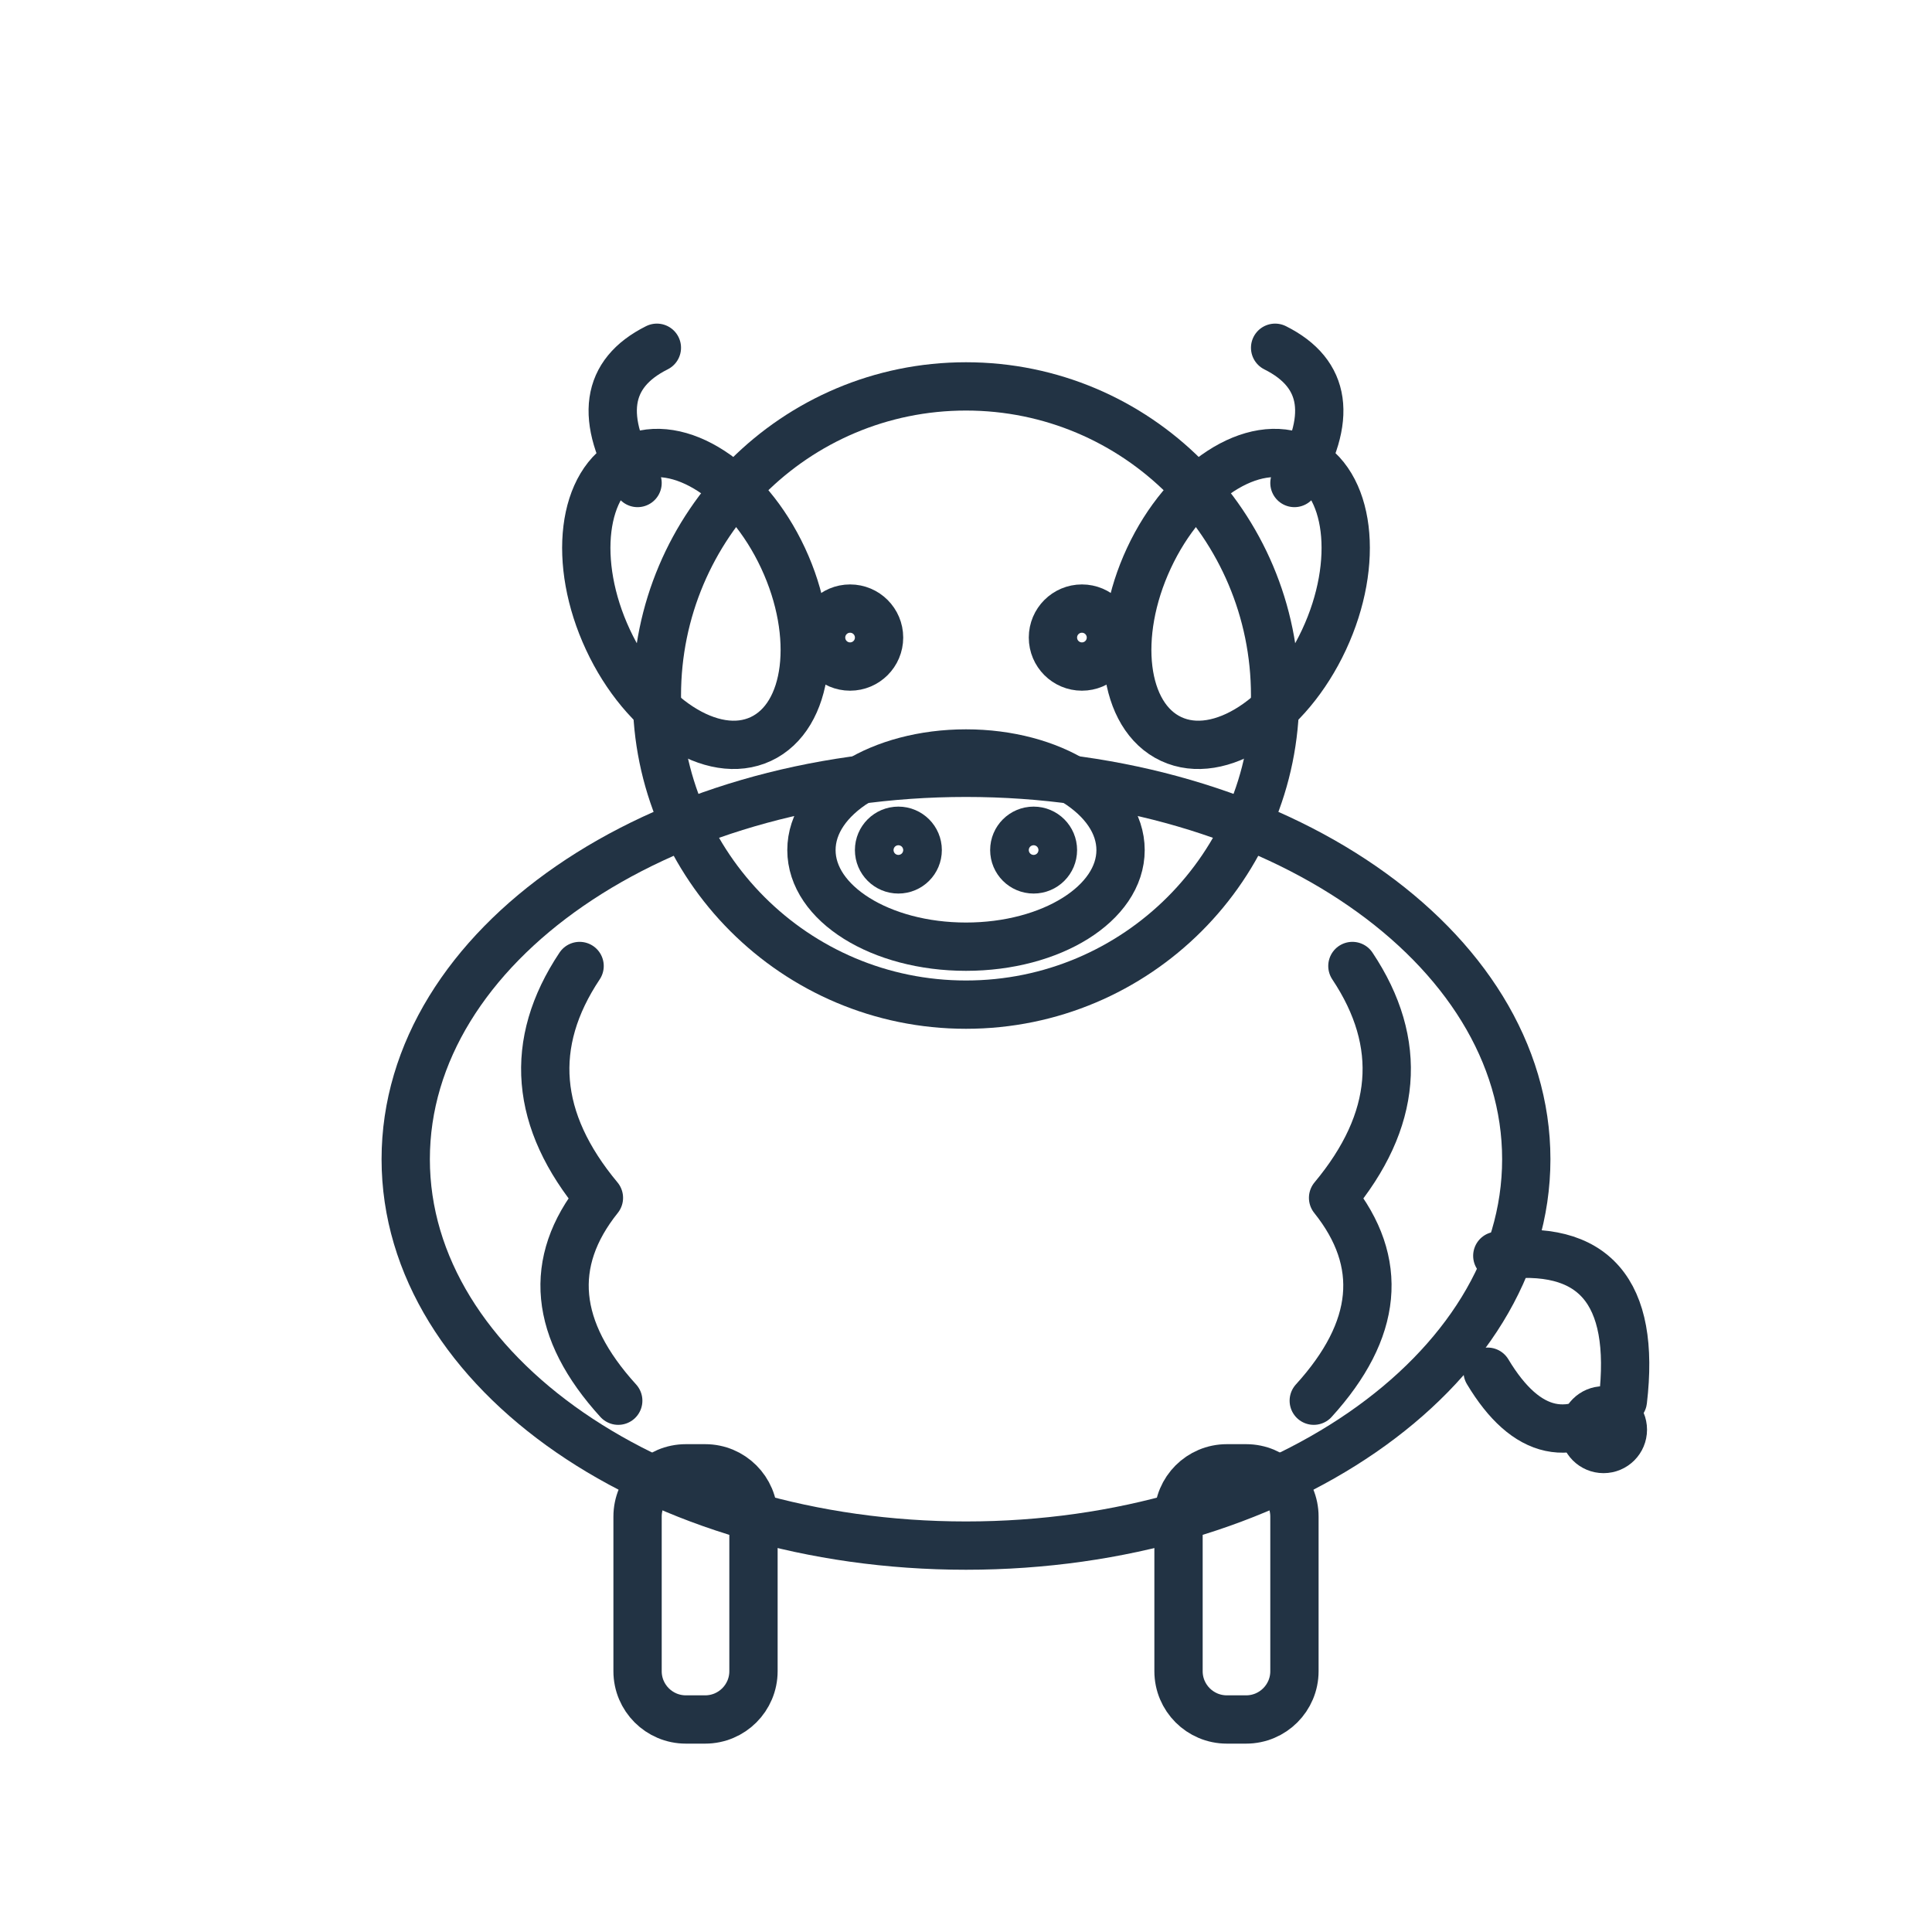
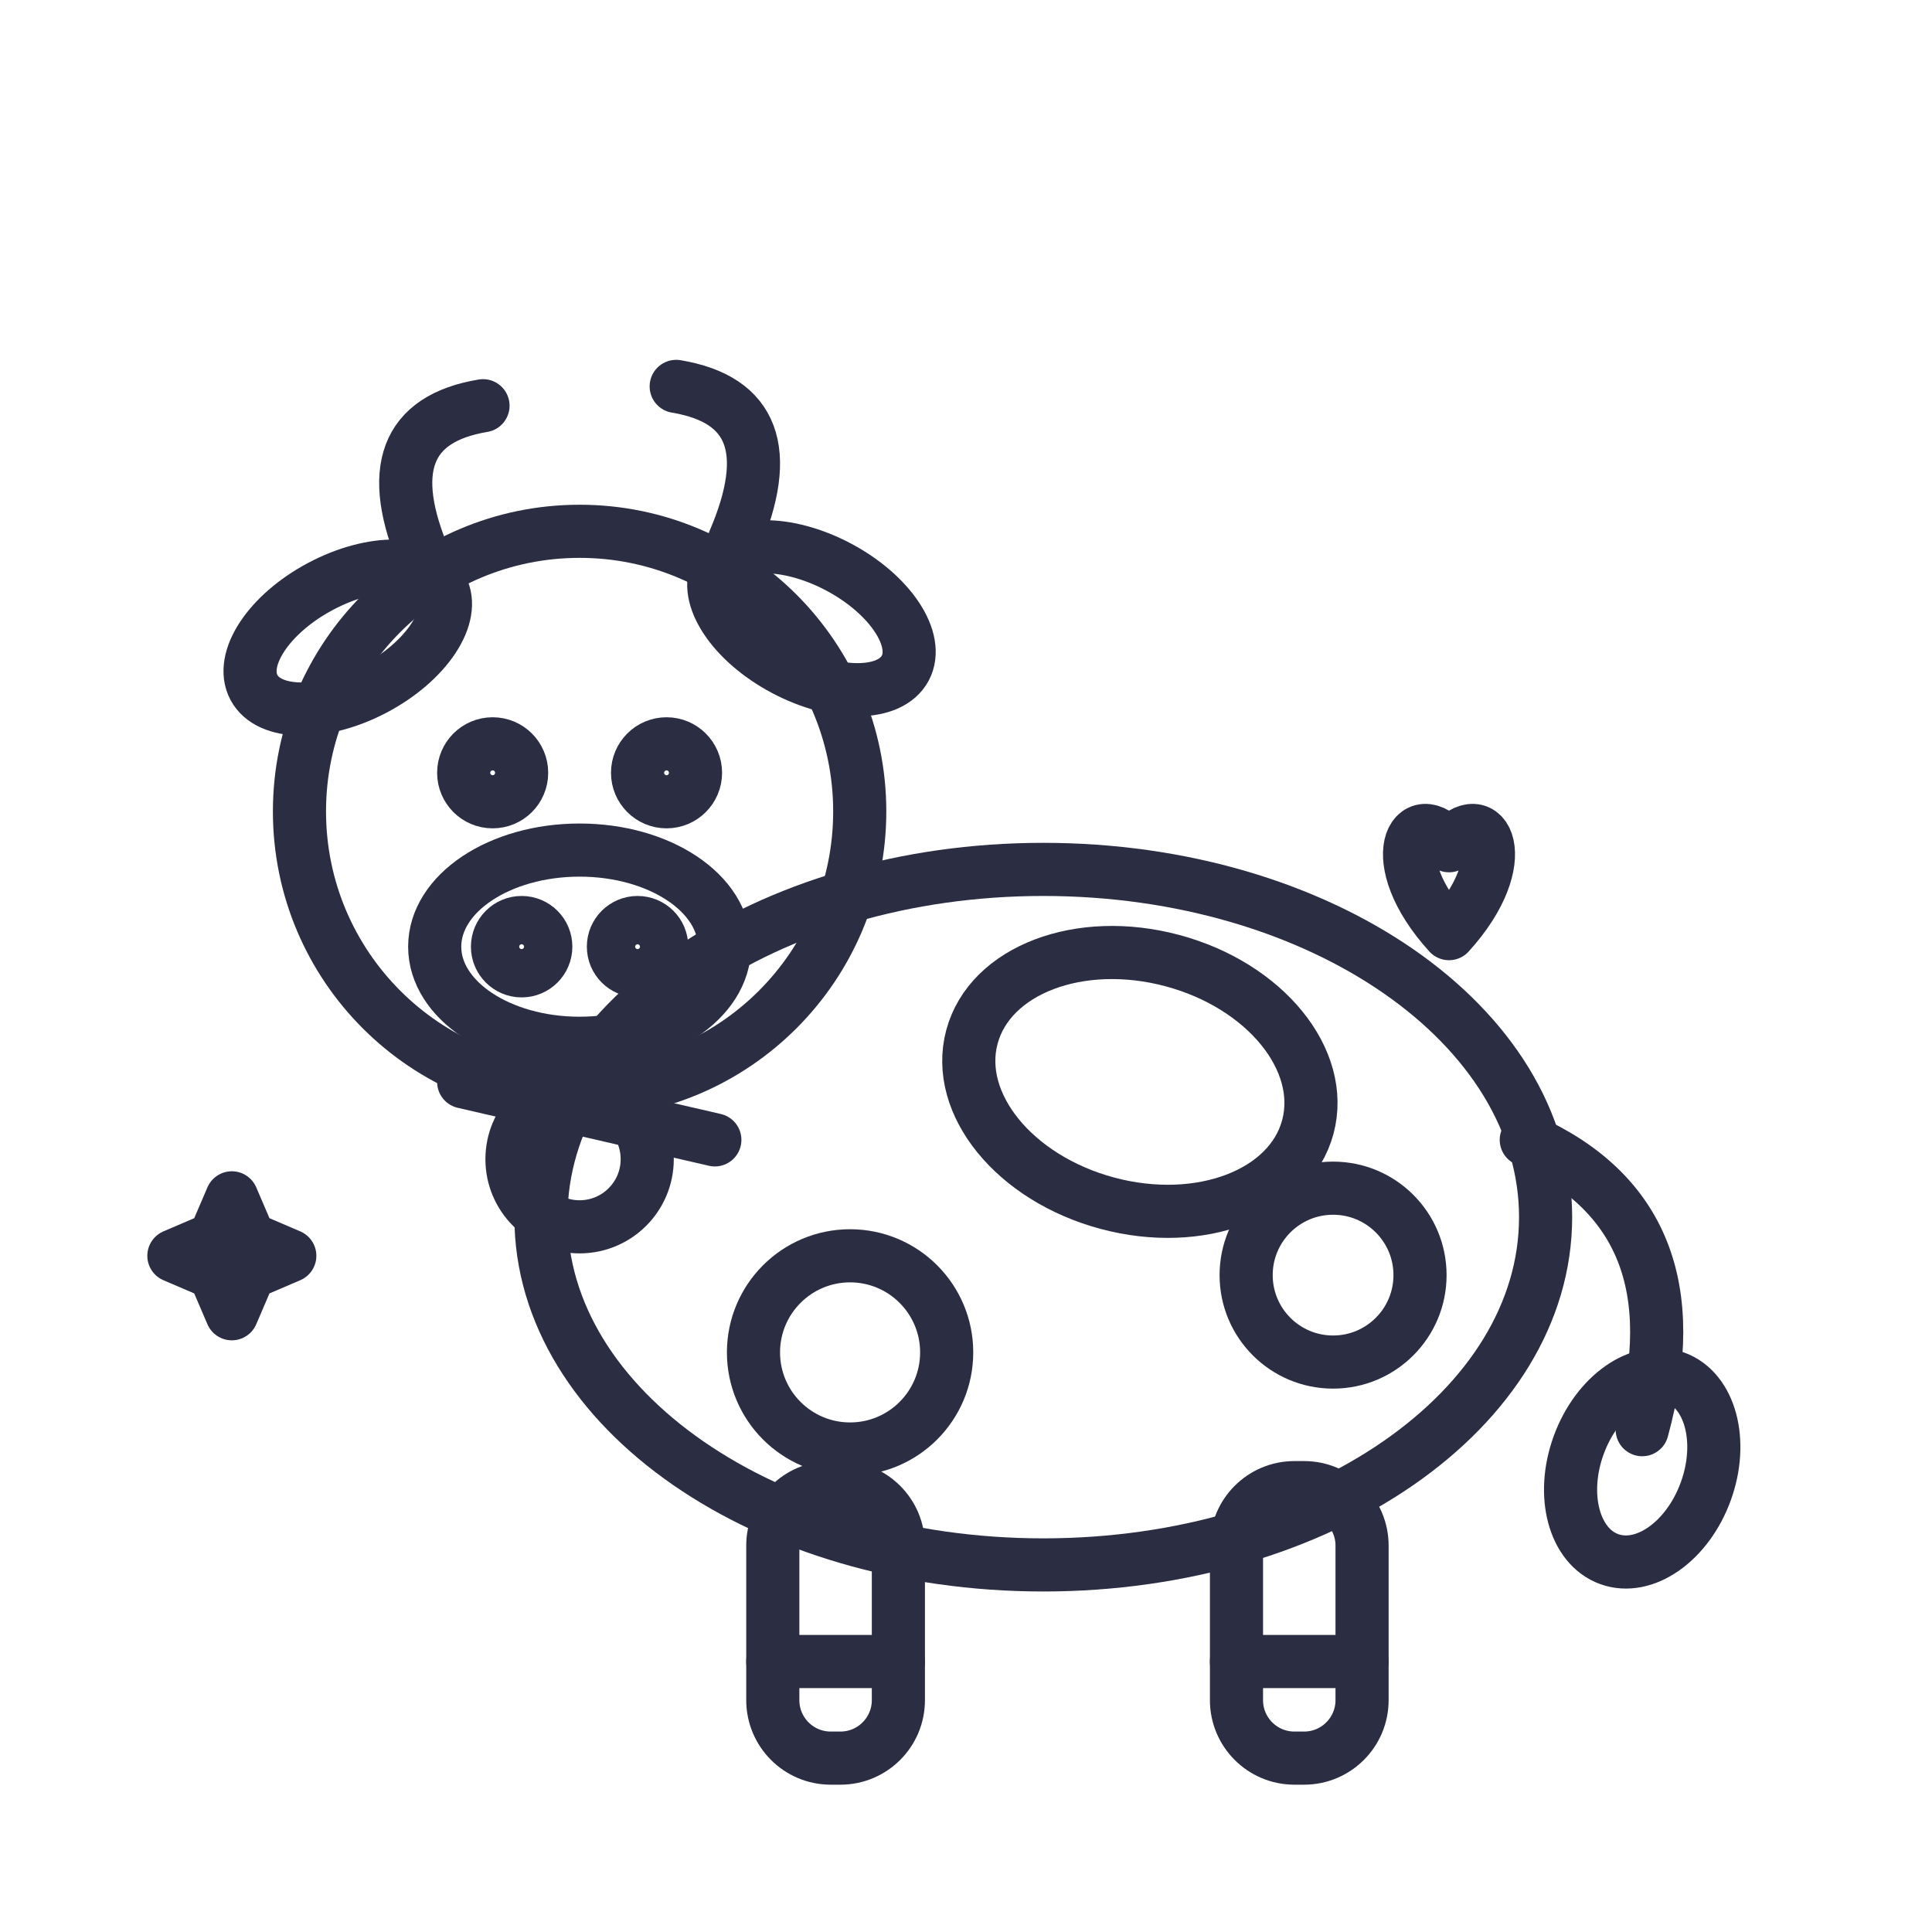
<svg xmlns="http://www.w3.org/2000/svg" viewBox="0 0 200 200">
-   <g fill="none" stroke="#234" stroke-width="5" stroke-linecap="round" stroke-linejoin="round">
-     <ellipse cx="100" cy="120" rx="58" ry="40" />
-     <circle cx="100" cy="72" r="32" />
-     <ellipse cx="72" cy="62" rx="10" ry="16" transform="rotate(-25 72 62)" />
-     <ellipse cx="128" cy="62" rx="10" ry="16" transform="rotate(25 128 62)" />
-     <path d="M66 50 Q60 40 68 36" />
-     <path d="M134 50 Q140 40 132 36" />
-     <ellipse cx="100" cy="88" rx="16" ry="10" />
-     <circle cx="93" cy="88" r="2" />
-     <circle cx="107" cy="88" r="2" />
-     <circle cx="88" cy="66" r="3" />
-     <circle cx="112" cy="66" r="3" />
-     <path d="M60 100 Q52 112 62 124 Q54 134 64 145" />
-     <path d="M140 100 Q148 112 138 124 Q146 134 136 145" />
-     <rect x="66" y="152" width="12" height="26" rx="5" />
-     <rect x="122" y="152" width="12" height="26" rx="5" />
-     <path d="M155 130 Q170 128 168 145 Q160 152 154 142" />
-     <circle cx="166" cy="148" r="2" />
+   <g fill="none" stroke="#2b2d42" stroke-width="5.5" stroke-linecap="round" stroke-linejoin="round">
+     <ellipse cx="108" cy="126" rx="52" ry="36" />
+     <circle cx="60" cy="84" r="29" />
+     <ellipse cx="36" cy="66" rx="11" ry="6" transform="rotate(-28 36 66)" />
+     <ellipse cx="84" cy="64" rx="11" ry="6" transform="rotate(28 84 64)" />
+     <path d="M44 58 Q38 44 50 42 M76 56 Q82 42 70 40" />
+     <circle cx="51" cy="80" r="3" />
+     <circle cx="69" cy="80" r="3" />
+     <ellipse cx="60" cy="98" rx="15" ry="10" />
+     <circle cx="54" cy="98" r="2.5" />
+     <circle cx="66" cy="98" r="2.5" />
+     <ellipse cx="118" cy="112" rx="18" ry="13" transform="rotate(15 118 112)" />
+     <circle cx="88" cy="140" r="10" />
+     <circle cx="138" cy="132" r="9" />
+     <rect x="80" y="154" width="13" height="28" rx="6" />
+     <rect x="128" y="154" width="13" height="28" rx="6" />
+     <path d="M80 172L93 172" />
+     <path d="M128 172L141 172" />
+     <path d="M158 118 Q176 126 170 148" />
+     <ellipse cx="170" cy="152" rx="7" ry="10" transform="rotate(20 170 152)" />
+     <path d="M48 112 L74 118" />
+     <circle cx="60" cy="120" r="7" />
+     <path d="M150 96.65 C143 88.95 146.36 83 150 87.55 C153.64 83 157 88.95 150 96.65 Z" />
+     <polygon points="24,124 25.8,128.2 30,130 25.8,131.8 24,136 22.2,131.8 18,130 22.2,128.2" />
  </g>
</svg>
